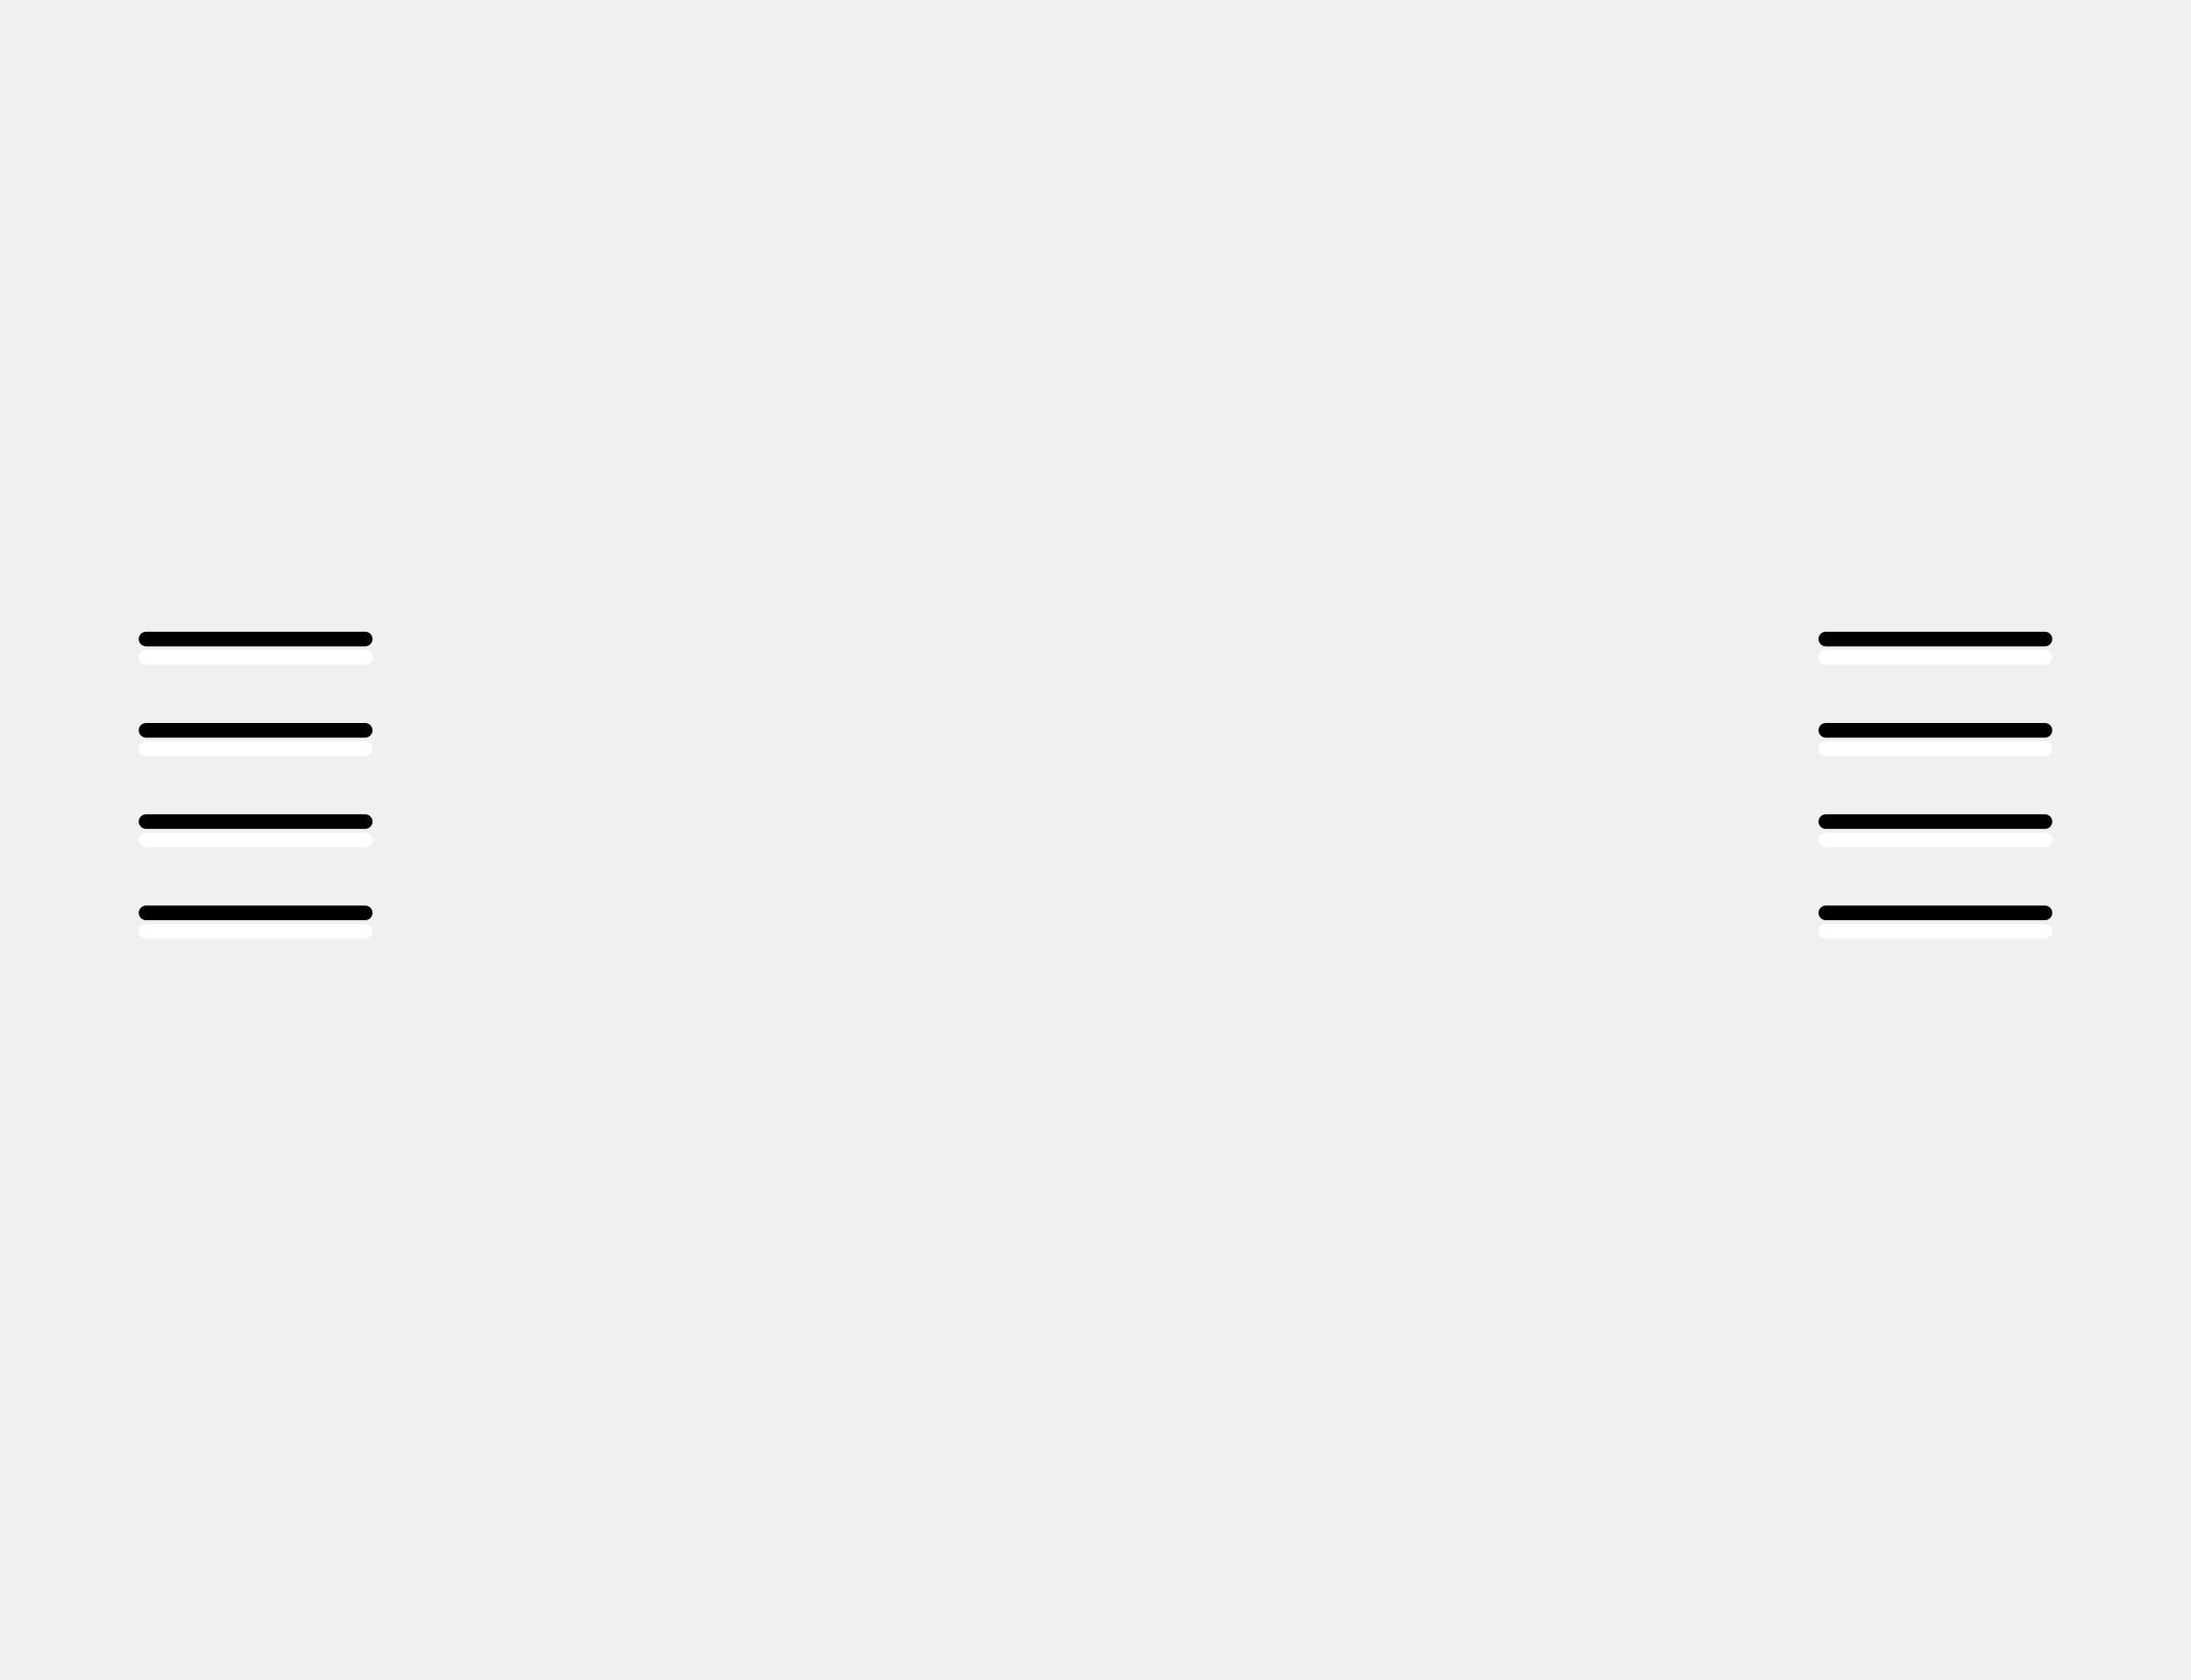
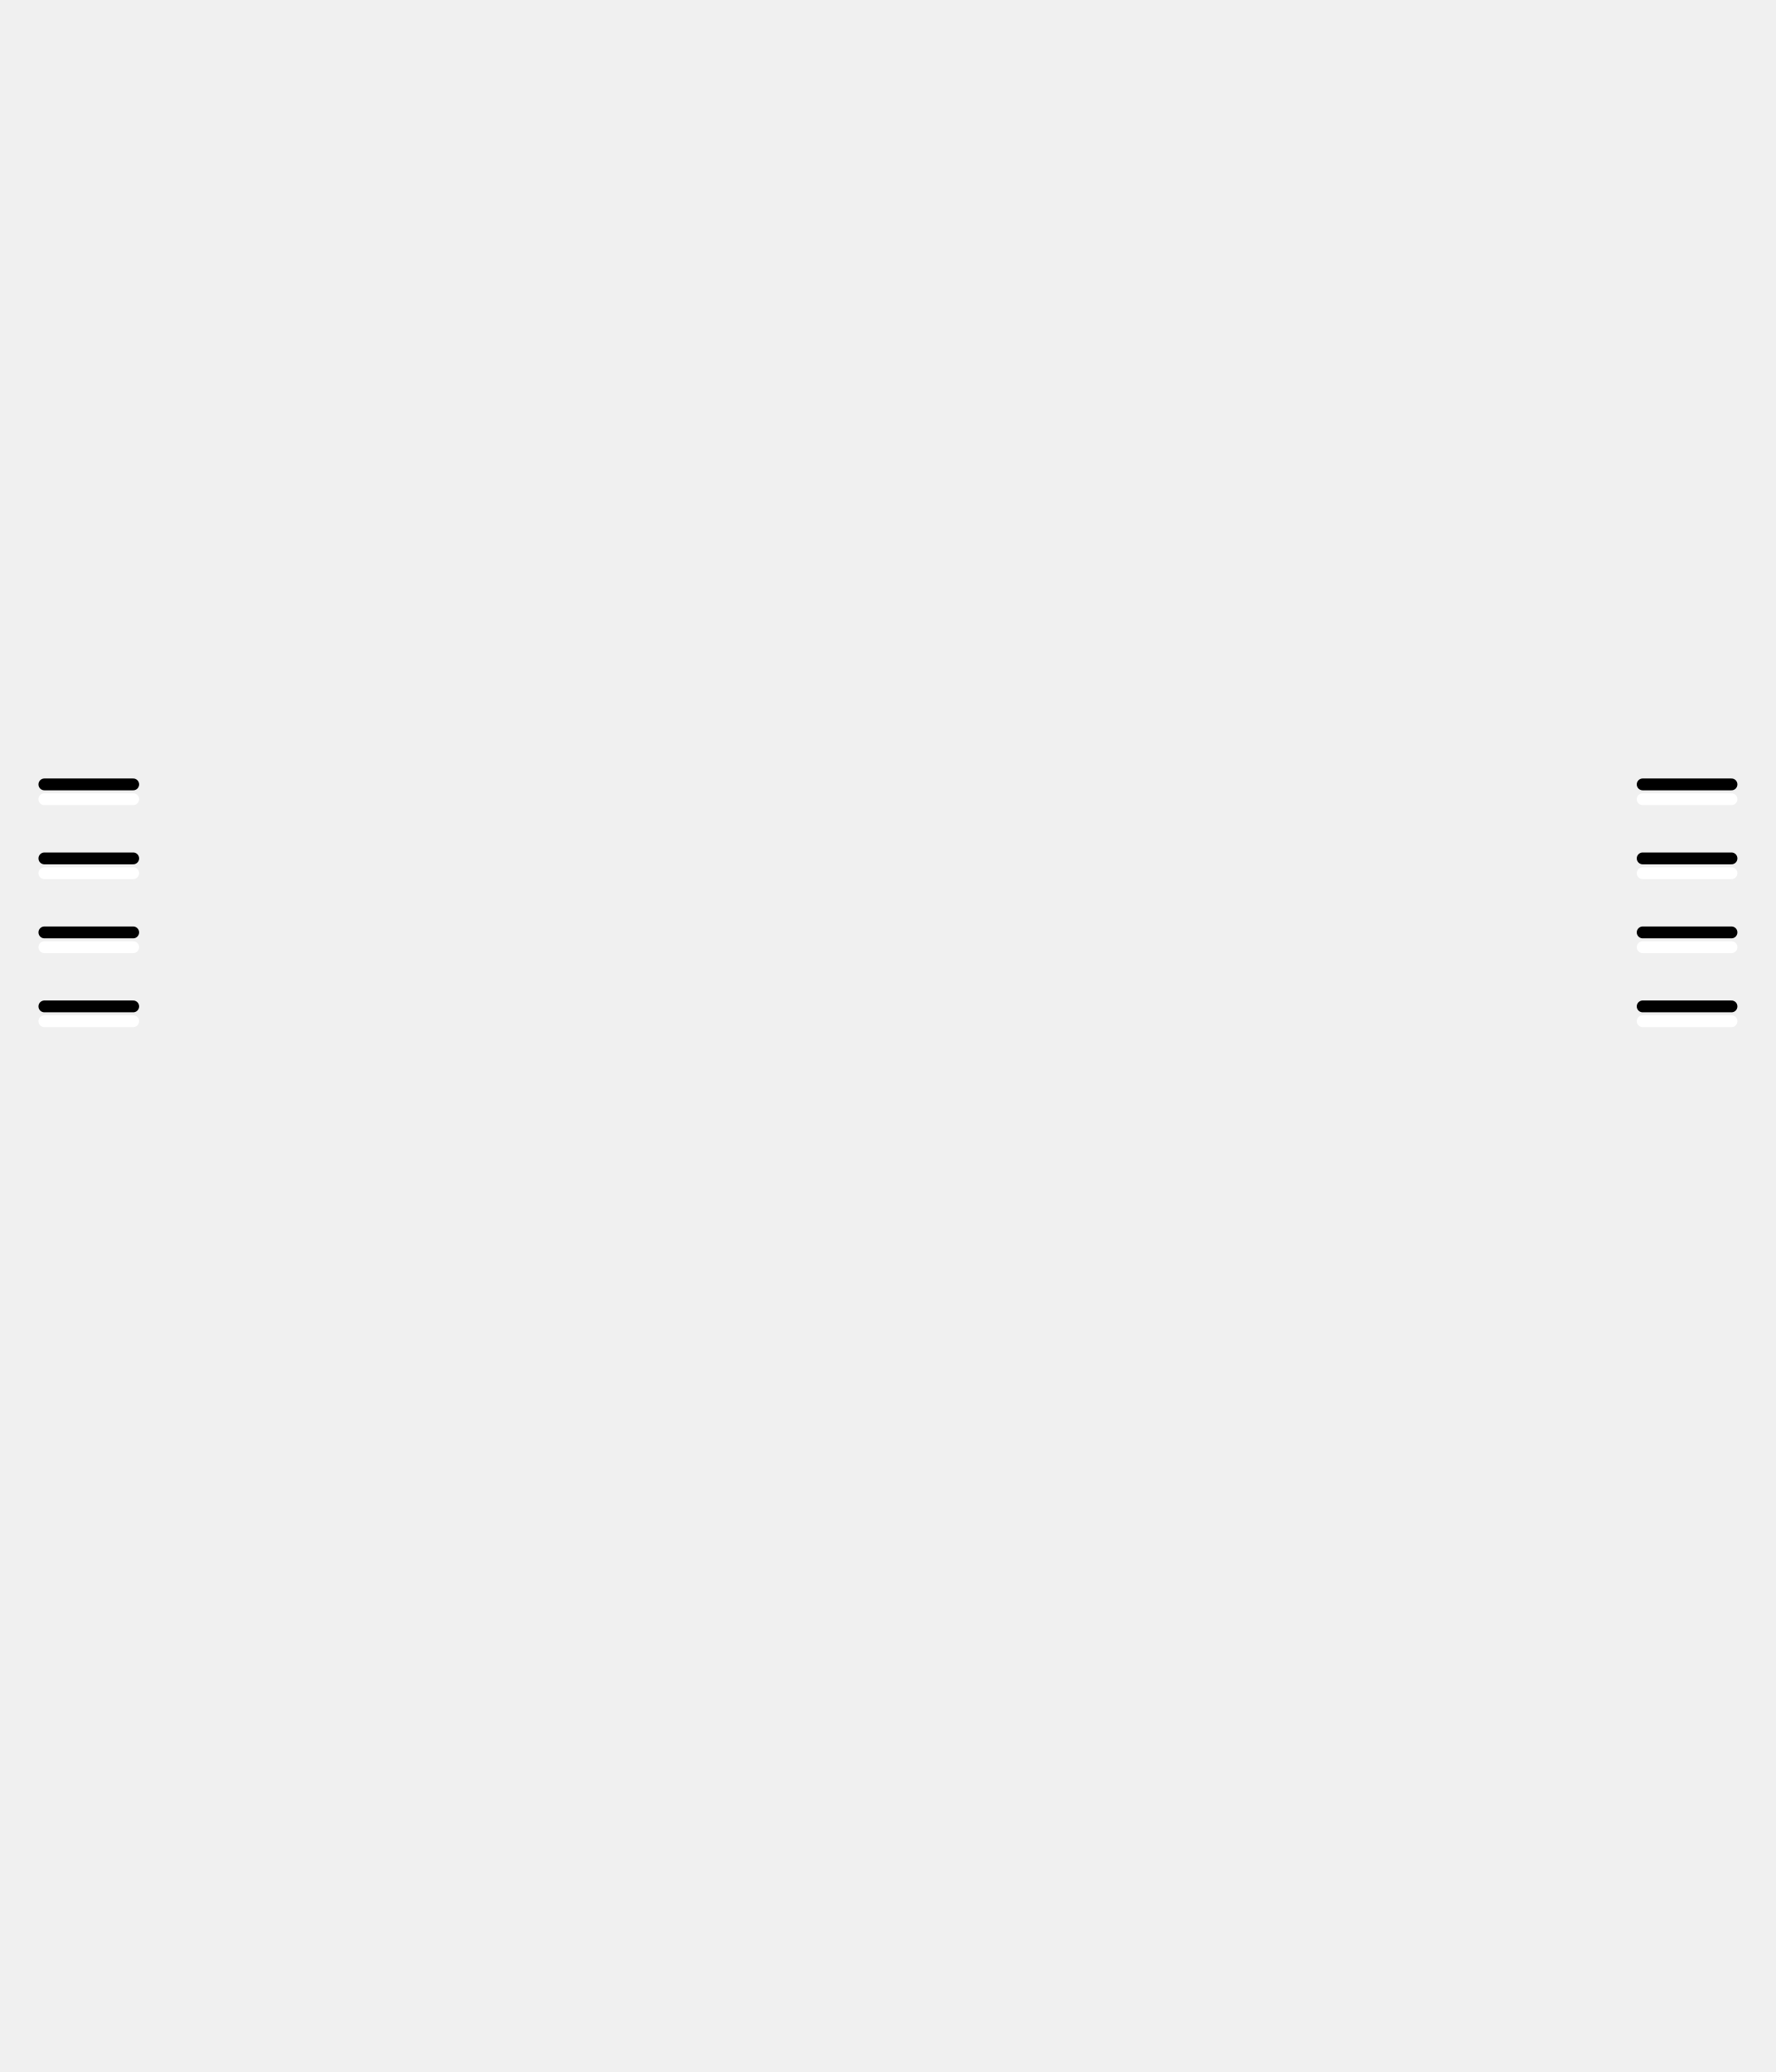
- <svg xmlns="http://www.w3.org/2000/svg" viewBox="0 0 240 184">
+ <svg xmlns="http://www.w3.org/2000/svg" viewBox="0 0 240 280">
  <g stroke-width="1.6" stroke-linecap="round">
    <g stroke="#000">
-       <line x1="16" y1="70" x2="40" y2="70" />
-       <line x1="16" y1="80" x2="40" y2="80" />
-       <line x1="16" y1="90" x2="40" y2="90" />
-       <line x1="16" y1="100" x2="40" y2="100" />
-       <line x1="200" y1="70" x2="224" y2="70" />
-       <line x1="200" y1="80" x2="224" y2="80" />
-       <line x1="200" y1="90" x2="224" y2="90" />
-       <line x1="200" y1="100" x2="224" y2="100" />
+       <line x1="6" y1="106" x2="18" y2="106" />
+       <line x1="6" y1="116" x2="18" y2="116" />
+       <line x1="6" y1="126" x2="18" y2="126" />
+       <line x1="6" y1="136" x2="18" y2="136" />
+       <line x1="222" y1="106" x2="234" y2="106" />
+       <line x1="222" y1="116" x2="234" y2="116" />
+       <line x1="222" y1="126" x2="234" y2="126" />
+       <line x1="222" y1="136" x2="234" y2="136" />
    </g>
    <g stroke="#fff">
-       <line x1="16" y1="72" x2="40" y2="72" />
-       <line x1="16" y1="82" x2="40" y2="82" />
-       <line x1="16" y1="92" x2="40" y2="92" />
-       <line x1="16" y1="102" x2="40" y2="102" />
-       <line x1="200" y1="72" x2="224" y2="72" />
-       <line x1="200" y1="82" x2="224" y2="82" />
-       <line x1="200" y1="92" x2="224" y2="92" />
-       <line x1="200" y1="102" x2="224" y2="102" />
+       <line x1="6" y1="108" x2="18" y2="108" />
+       <line x1="6" y1="118" x2="18" y2="118" />
+       <line x1="6" y1="128" x2="18" y2="128" />
+       <line x1="6" y1="138" x2="18" y2="138" />
+       <line x1="222" y1="108" x2="234" y2="108" />
+       <line x1="222" y1="118" x2="234" y2="118" />
+       <line x1="222" y1="128" x2="234" y2="128" />
+       <line x1="222" y1="138" x2="234" y2="138" />
    </g>
  </g>
</svg>
